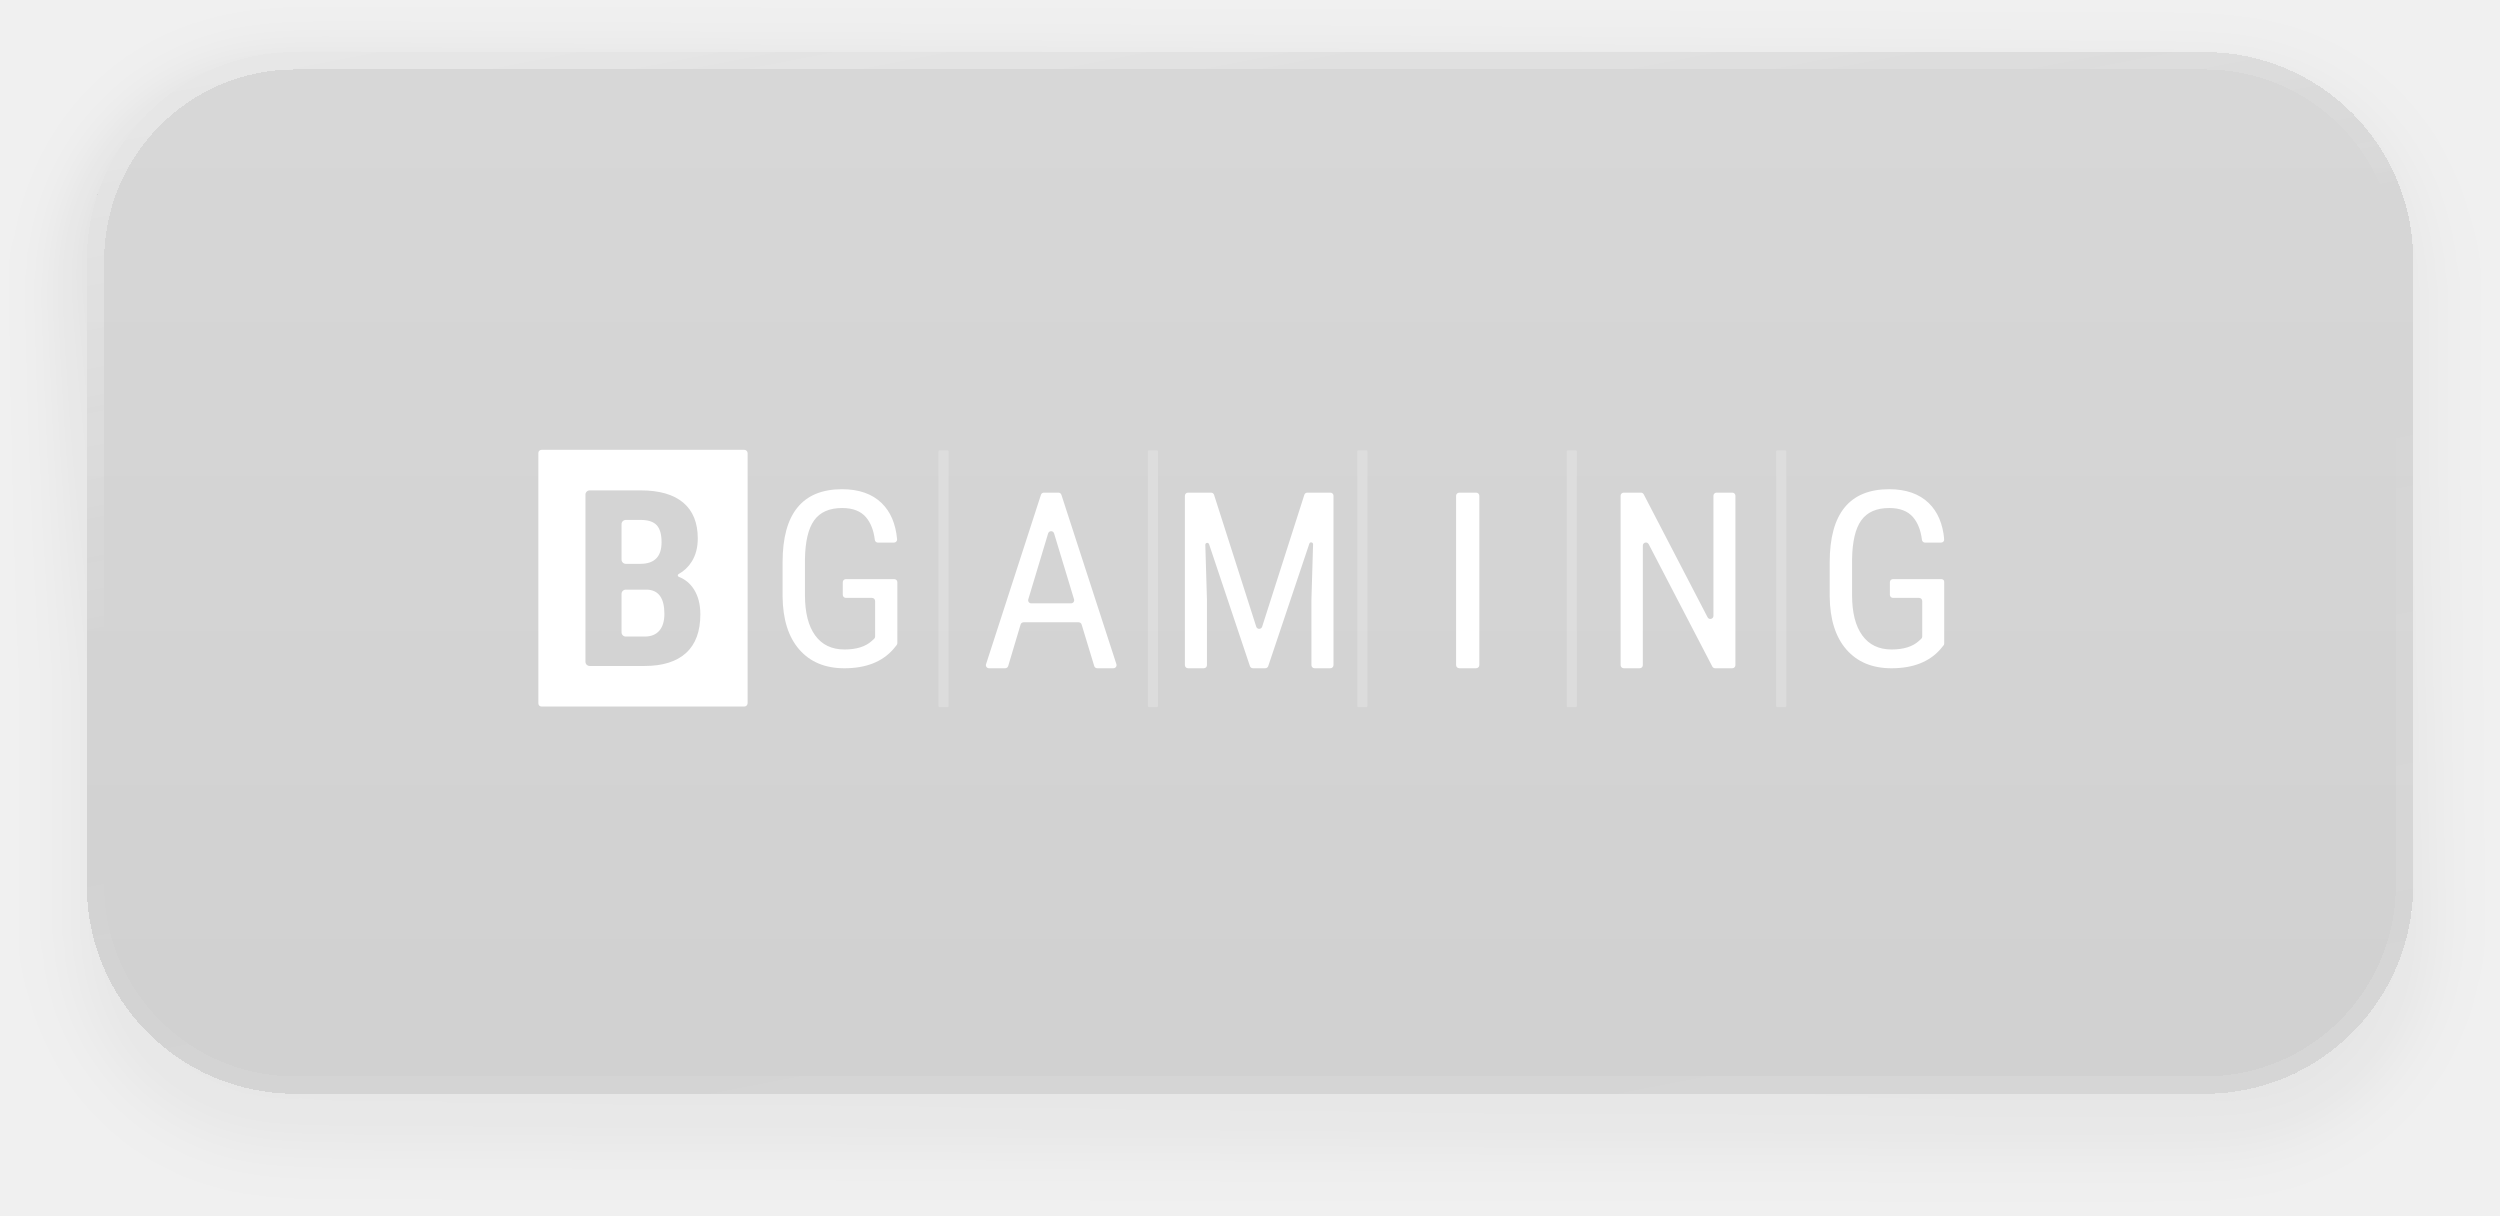
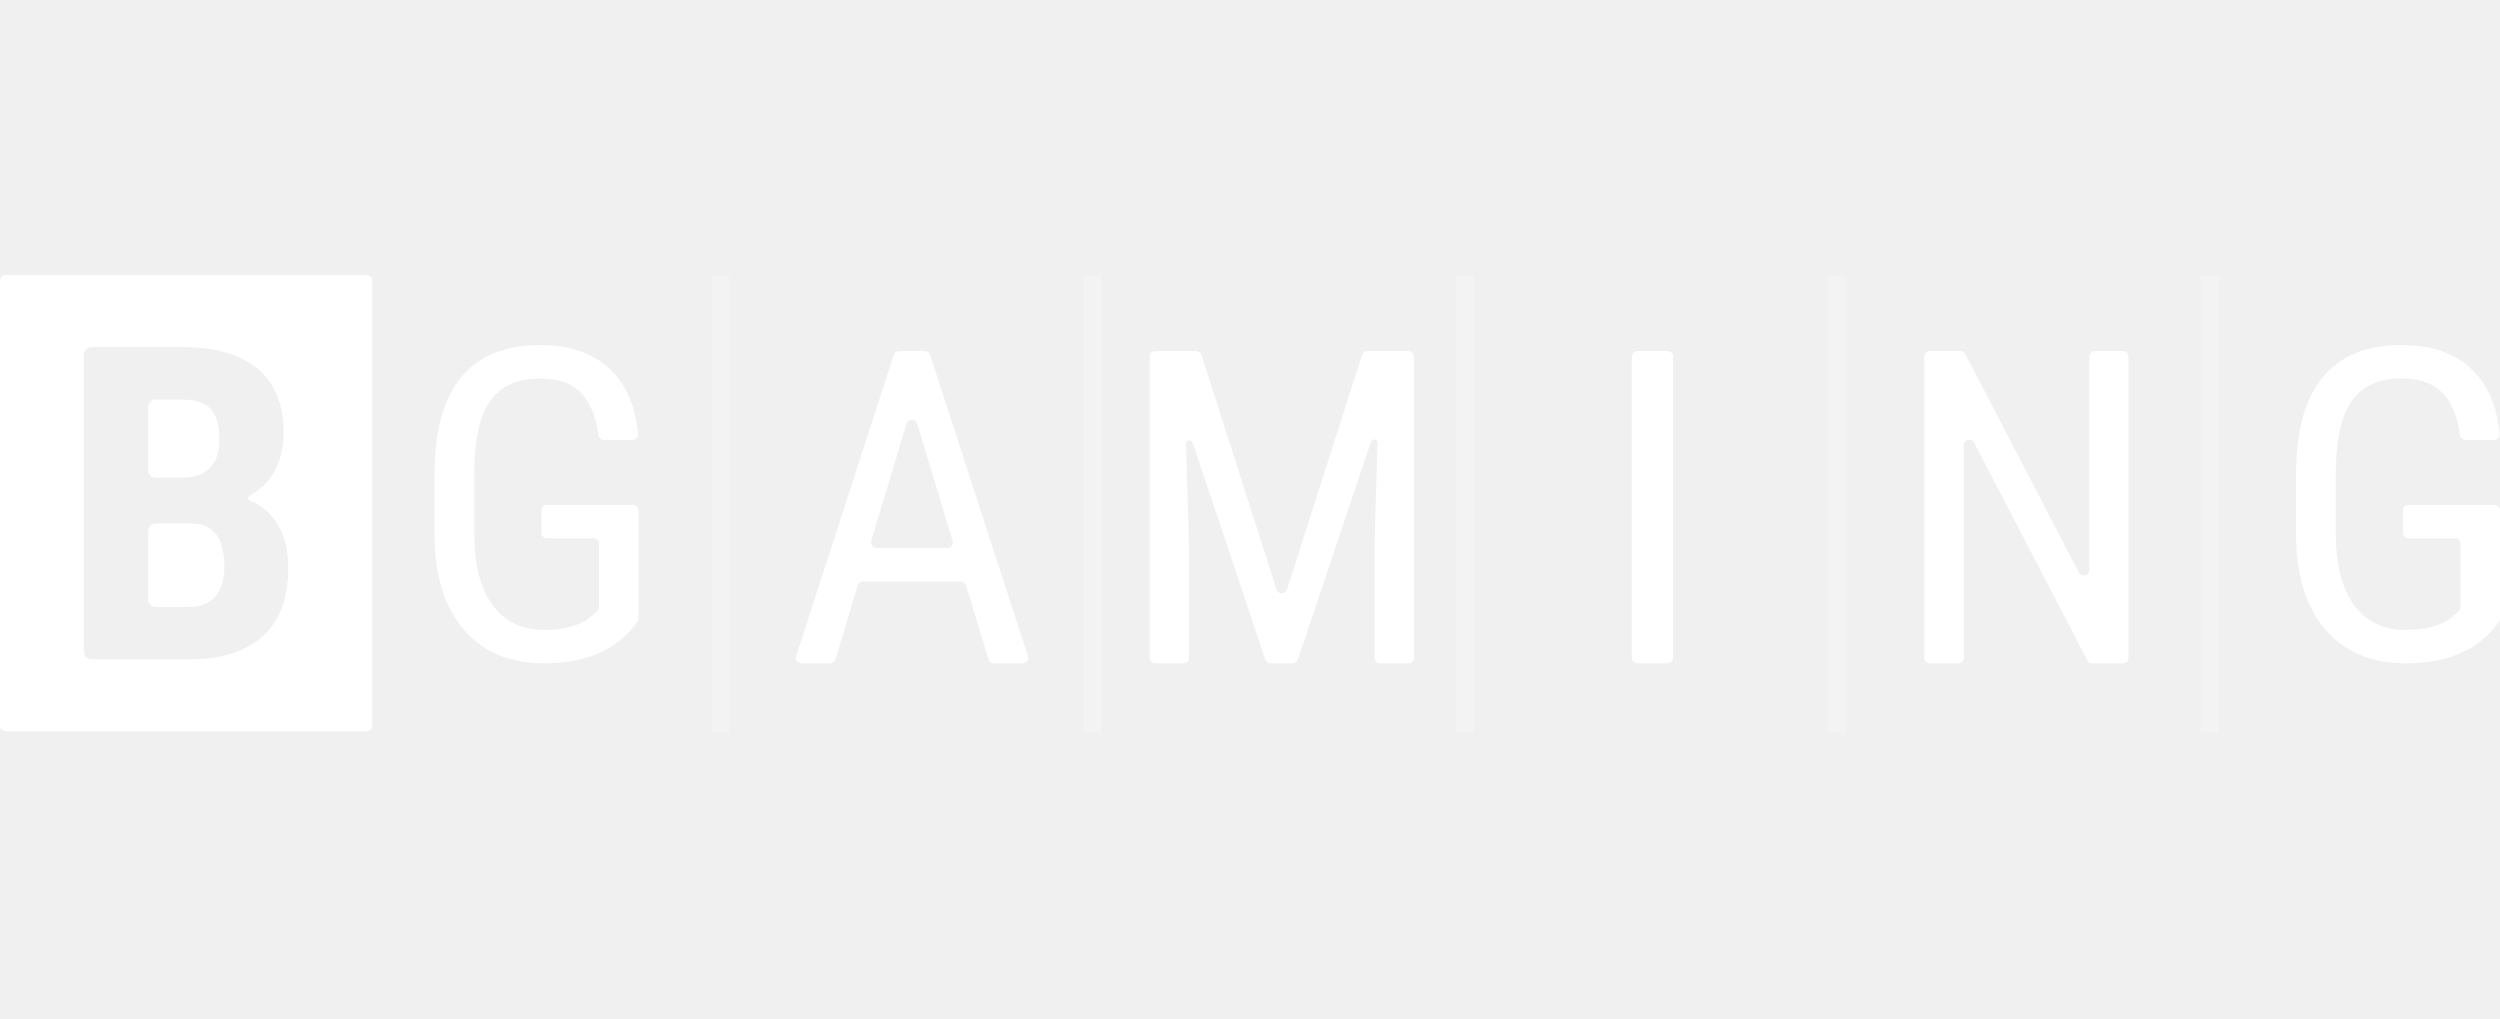
- <svg xmlns="http://www.w3.org/2000/svg" width="144" height="70" viewBox="0 0 144 70" fill="none">
-   <g filter="url(#filter0_d_8008_333)">
-     <rect x="5" y="3" width="134" height="60" rx="12" fill="url(#paint0_linear_8008_333)" fill-opacity="0.15" shape-rendering="crispEdges" />
-     <rect x="5.5" y="3.5" width="133" height="59" rx="11.5" stroke="url(#paint1_linear_8008_333)" shape-rendering="crispEdges" />
+ <svg xmlns="http://www.w3.org/2000/svg" width="81" height="33" viewBox="0 0 81 33" fill="none">
+   <mask id="mask0_8008_331" style="mask-type:luminance" maskUnits="userSpaceOnUse" x="0" y="0" width="81" height="33">
+     <path d="M81 0H0V32.4H81V0Z" fill="white" />
+   </mask>
+   <g mask="url(#mask0_8008_331)">
+     <path fill-rule="evenodd" clip-rule="evenodd" d="M8.517 20.61C7.967 21.11 7.172 21.36 6.13 21.36H2.968C2.832 21.36 2.722 21.252 2.722 21.118V11.489C2.722 11.355 2.832 11.246 2.968 11.246H5.904C6.979 11.246 7.795 11.482 8.354 11.951C8.913 12.422 9.192 13.111 9.192 14.018C9.192 14.532 9.076 14.974 8.846 15.345C8.652 15.656 8.398 15.896 8.085 16.067C8.02 16.102 8.027 16.197 8.095 16.223C8.462 16.367 8.753 16.605 8.966 16.939C9.215 17.33 9.34 17.813 9.34 18.387C9.34 19.369 9.066 20.11 8.517 20.61ZM11.868 8.91H0.195C0.087 8.91 0 8.997 0 9.105V23.502C0 23.61 0.087 23.697 0.195 23.697H11.868C11.976 23.697 12.063 23.61 12.063 23.502V9.105C12.063 8.997 11.976 8.91 11.868 8.91ZM6.265 16.963H5.047C4.911 16.963 4.801 17.072 4.801 17.205V19.423C4.801 19.557 4.911 19.666 5.047 19.666H6.13C6.503 19.666 6.785 19.552 6.979 19.325C7.172 19.098 7.269 18.776 7.269 18.36C7.269 17.452 6.934 16.986 6.265 16.963ZM5.047 15.477H5.883C6.698 15.477 7.106 15.062 7.106 14.233C7.106 13.775 7.012 13.446 6.823 13.247C6.635 13.048 6.328 12.948 5.904 12.948H5.047C4.911 12.948 4.801 13.057 4.801 13.19V15.235C4.801 15.368 4.911 15.477 5.047 15.477Z" fill="white" />
+     <path opacity="0.2" fill-rule="evenodd" clip-rule="evenodd" d="M71.837 8.943H71.358C71.329 8.943 71.306 8.966 71.306 8.995V23.677C71.306 23.706 71.329 23.729 71.358 23.729H71.837C71.866 23.729 71.89 23.706 71.89 23.677V8.995C71.89 8.966 71.866 8.943 71.837 8.943ZM59.775 8.943H59.295C59.266 8.943 59.243 8.966 59.243 8.995V23.677C59.243 23.706 59.266 23.729 59.295 23.729H59.775C59.803 23.729 59.827 23.706 59.827 23.677V8.995C59.827 8.966 59.803 8.943 59.775 8.943ZM47.712 8.943H47.232C47.203 8.943 47.18 8.966 47.18 8.995V23.677C47.18 23.706 47.203 23.729 47.232 23.729H47.712C47.741 23.729 47.764 23.706 47.764 23.677V8.995C47.764 8.966 47.741 8.943 47.712 8.943ZM35.649 8.943H35.169C35.141 8.943 35.117 8.966 35.117 8.995V23.677C35.117 23.706 35.141 23.729 35.169 23.729H35.649C35.678 23.729 35.701 23.706 35.701 23.677V8.995C35.701 8.966 35.678 8.943 35.649 8.943ZM23.586 8.943H23.106C23.078 8.943 23.055 8.966 23.055 8.995V23.677C23.055 23.706 23.078 23.729 23.106 23.729H23.586C23.615 23.729 23.638 23.706 23.638 23.677V8.995C23.638 8.966 23.615 8.943 23.586 8.943Z" fill="white" />
+     <path fill-rule="evenodd" clip-rule="evenodd" d="M80.821 16.357H78.037C77.938 16.357 77.857 16.436 77.857 16.534V17.262C77.857 17.36 77.938 17.439 78.037 17.439H79.54C79.639 17.439 79.72 17.518 79.72 17.616V19.667C79.72 19.717 79.699 19.764 79.662 19.797L79.531 19.916C79.171 20.246 78.646 20.41 77.956 20.41C77.222 20.41 76.66 20.14 76.268 19.6C75.875 19.06 75.679 18.285 75.679 17.273V15.226C75.694 14.192 75.871 13.44 76.212 12.969C76.552 12.497 77.089 12.262 77.822 12.262C78.434 12.262 78.89 12.438 79.191 12.789C79.466 13.11 79.637 13.546 79.704 14.095C79.715 14.185 79.79 14.254 79.882 14.254H80.807C80.912 14.254 80.997 14.165 80.987 14.062C80.905 13.167 80.607 12.472 80.095 11.976C79.546 11.445 78.786 11.179 77.815 11.179C76.676 11.179 75.821 11.53 75.249 12.231C74.677 12.932 74.391 13.985 74.391 15.392V17.363C74.405 18.678 74.726 19.694 75.354 20.414C75.982 21.133 76.847 21.492 77.948 21.492C79.19 21.492 80.133 21.123 80.778 20.383L80.962 20.155C80.987 20.124 81.001 20.085 81.001 20.045V16.534C81.001 16.436 80.921 16.357 80.821 16.357ZM68.781 11.376H67.873C67.775 11.376 67.694 11.456 67.694 11.554V18.473C67.694 18.66 67.443 18.722 67.357 18.555L63.677 11.472C63.646 11.413 63.585 11.376 63.518 11.376H62.526C62.427 11.376 62.347 11.456 62.347 11.554V21.312C62.347 21.411 62.427 21.491 62.526 21.491H63.448C63.546 21.491 63.627 21.411 63.627 21.312V14.427C63.627 14.24 63.878 14.179 63.964 14.345L67.63 21.395C67.662 21.454 67.722 21.491 67.789 21.491H68.781C68.88 21.491 68.96 21.411 68.96 21.312V11.554C68.96 11.456 68.88 11.376 68.781 11.376ZM54.022 11.376H53.059C52.955 11.376 52.871 11.456 52.871 11.554V21.312C52.871 21.411 52.955 21.491 53.059 21.491H54.022C54.126 21.491 54.21 21.411 54.21 21.312V11.554C54.21 11.456 54.126 11.376 54.022 11.376ZM45.63 11.376H44.3C44.222 11.376 44.153 11.426 44.13 11.5L41.7 19.097C41.647 19.263 41.412 19.263 41.359 19.097L38.929 11.5C38.906 11.426 38.837 11.376 38.759 11.376H37.429C37.33 11.376 37.25 11.456 37.25 11.554V21.312C37.25 21.411 37.33 21.491 37.429 21.491H38.343C38.441 21.491 38.521 21.411 38.521 21.312V17.552L38.426 14.383C38.422 14.256 38.601 14.224 38.642 14.345L40.996 21.369C41.02 21.442 41.088 21.491 41.165 21.491H41.88C41.957 21.491 42.026 21.442 42.05 21.369L44.418 14.315C44.458 14.194 44.637 14.226 44.633 14.354L44.538 17.552V21.312C44.538 21.411 44.617 21.491 44.716 21.491H45.63C45.729 21.491 45.809 21.411 45.809 21.312V11.554C45.809 11.456 45.729 11.376 45.63 11.376ZM30.693 17.753H28.401C28.28 17.753 28.194 17.638 28.229 17.523L29.372 13.725C29.423 13.555 29.665 13.555 29.716 13.725L30.865 17.523C30.899 17.638 30.813 17.753 30.693 17.753ZM30.136 11.499C30.112 11.426 30.043 11.376 29.965 11.376H29.129C29.051 11.376 28.982 11.426 28.958 11.499L25.796 21.258C25.758 21.373 25.845 21.491 25.967 21.491H26.9C26.98 21.491 27.05 21.439 27.072 21.363L27.786 18.972C27.808 18.896 27.878 18.844 27.958 18.844H31.129C31.208 18.844 31.279 18.895 31.301 18.971L32.028 21.364C32.051 21.439 32.121 21.491 32.2 21.491H33.134C33.256 21.491 33.342 21.373 33.305 21.257L30.136 11.499ZM20.507 16.357H17.723C17.624 16.357 17.544 16.436 17.544 16.534V17.262C17.544 17.36 17.624 17.439 17.723 17.439H19.226C19.325 17.439 19.406 17.518 19.406 17.616V19.667C19.406 19.716 19.385 19.764 19.348 19.797L19.217 19.916C18.858 20.246 18.332 20.41 17.642 20.41C16.908 20.41 16.346 20.14 15.954 19.6C15.562 19.06 15.366 18.285 15.366 17.273V15.226C15.38 14.192 15.557 13.44 15.898 12.969C16.238 12.497 16.775 12.262 17.508 12.262C18.12 12.262 18.576 12.438 18.877 12.789C19.152 13.11 19.323 13.546 19.39 14.095C19.401 14.185 19.476 14.254 19.568 14.254H20.493C20.598 14.254 20.683 14.165 20.673 14.062C20.591 13.167 20.293 12.472 19.781 11.976C19.232 11.445 18.472 11.179 17.501 11.179C16.362 11.179 15.507 11.53 14.935 12.231C14.363 12.932 14.077 13.985 14.077 15.392V17.363C14.091 18.678 14.412 19.694 15.04 20.414C15.668 21.133 16.532 21.492 17.634 21.492C18.876 21.492 19.819 21.123 20.463 20.383L20.648 20.155C20.674 20.124 20.687 20.085 20.687 20.045V16.534C20.687 16.436 20.607 16.357 20.507 16.357Z" fill="white" />
  </g>
-   <mask id="mask0_8008_333" style="mask-type:luminance" maskUnits="userSpaceOnUse" x="31" y="17" width="81" height="33">
-     <path d="M112 17H31V49.4H112V17Z" fill="white" />
-   </mask>
-   <g mask="url(#mask0_8008_333)">
-     <path fill-rule="evenodd" clip-rule="evenodd" d="M39.517 37.61C38.968 38.11 38.172 38.36 37.13 38.36H33.968C33.832 38.36 33.722 38.252 33.722 38.118V28.488C33.722 28.355 33.832 28.246 33.968 28.246H36.904C37.979 28.246 38.795 28.482 39.354 28.951C39.913 29.422 40.192 30.11 40.192 31.018C40.192 31.532 40.076 31.974 39.846 32.345C39.651 32.656 39.398 32.896 39.085 33.067C39.02 33.102 39.027 33.197 39.095 33.223C39.462 33.367 39.752 33.605 39.966 33.939C40.215 34.33 40.34 34.813 40.34 35.387C40.34 36.369 40.066 37.11 39.517 37.61ZM42.868 25.91H31.195C31.087 25.91 31 25.997 31 26.105V40.502C31 40.61 31.087 40.697 31.195 40.697H42.868C42.976 40.697 43.063 40.61 43.063 40.502V26.105C43.063 25.997 42.976 25.91 42.868 25.91ZM37.265 33.963H36.047C35.911 33.963 35.801 34.072 35.801 34.205V36.423C35.801 36.557 35.911 36.666 36.047 36.666H37.13C37.503 36.666 37.785 36.552 37.979 36.325C38.172 36.098 38.269 35.776 38.269 35.36C38.269 34.452 37.934 33.986 37.265 33.963ZM36.047 32.477H36.883C37.698 32.477 38.106 32.062 38.106 31.233C38.106 30.775 38.012 30.446 37.823 30.247C37.635 30.048 37.328 29.948 36.904 29.948H36.047C35.911 29.948 35.801 30.057 35.801 30.19V32.235C35.801 32.368 35.911 32.477 36.047 32.477Z" fill="white" />
-     <path opacity="0.2" fill-rule="evenodd" clip-rule="evenodd" d="M102.837 25.943H102.358C102.329 25.943 102.306 25.966 102.306 25.994V40.677C102.306 40.706 102.329 40.729 102.358 40.729H102.837C102.866 40.729 102.89 40.706 102.89 40.677V25.994C102.89 25.966 102.866 25.943 102.837 25.943ZM90.775 25.943H90.295C90.266 25.943 90.243 25.966 90.243 25.994V40.677C90.243 40.706 90.266 40.729 90.295 40.729H90.775C90.803 40.729 90.827 40.706 90.827 40.677V25.994C90.827 25.966 90.803 25.943 90.775 25.943ZM78.712 25.943H78.232C78.203 25.943 78.18 25.966 78.18 25.994V40.677C78.18 40.706 78.203 40.729 78.232 40.729H78.712C78.741 40.729 78.764 40.706 78.764 40.677V25.994C78.764 25.966 78.741 25.943 78.712 25.943ZM66.649 25.943H66.169C66.141 25.943 66.118 25.966 66.118 25.994V40.677C66.118 40.706 66.141 40.729 66.169 40.729H66.649C66.678 40.729 66.701 40.706 66.701 40.677V25.994C66.701 25.966 66.678 25.943 66.649 25.943ZM54.586 25.943H54.106C54.078 25.943 54.055 25.966 54.055 25.994V40.677C54.055 40.706 54.078 40.729 54.106 40.729H54.586C54.615 40.729 54.638 40.706 54.638 40.677V25.994C54.638 25.966 54.615 25.943 54.586 25.943Z" fill="white" />
-     <path fill-rule="evenodd" clip-rule="evenodd" d="M111.821 33.357H109.037C108.938 33.357 108.857 33.436 108.857 33.534V34.262C108.857 34.36 108.938 34.439 109.037 34.439H110.54C110.639 34.439 110.72 34.518 110.72 34.616V36.667C110.72 36.717 110.699 36.764 110.662 36.797L110.531 36.916C110.171 37.246 109.646 37.41 108.955 37.41C108.222 37.41 107.66 37.14 107.268 36.6C106.875 36.06 106.679 35.285 106.679 34.273V32.226C106.694 31.192 106.871 30.439 107.212 29.968C107.553 29.497 108.089 29.262 108.822 29.262C109.434 29.262 109.89 29.438 110.191 29.789C110.466 30.11 110.637 30.546 110.704 31.095C110.715 31.185 110.79 31.254 110.882 31.254H111.807C111.912 31.254 111.997 31.165 111.987 31.062C111.905 30.167 111.607 29.472 111.095 28.976C110.546 28.445 109.786 28.179 108.815 28.179C107.676 28.179 106.821 28.53 106.249 29.231C105.677 29.932 105.391 30.985 105.391 32.392V34.363C105.405 35.678 105.726 36.694 106.354 37.414C106.982 38.133 107.847 38.492 108.948 38.492C110.19 38.492 111.133 38.123 111.777 37.383L111.962 37.156C111.987 37.124 112.001 37.085 112.001 37.045V33.534C112.001 33.436 111.921 33.357 111.821 33.357ZM99.781 28.376H98.873C98.775 28.376 98.694 28.456 98.694 28.554V35.473C98.694 35.66 98.443 35.722 98.357 35.556L94.677 28.472C94.646 28.413 94.585 28.376 94.518 28.376H93.526C93.427 28.376 93.347 28.456 93.347 28.554V38.312C93.347 38.411 93.427 38.491 93.526 38.491H94.448C94.546 38.491 94.627 38.411 94.627 38.312V31.427C94.627 31.24 94.878 31.179 94.964 31.345L98.63 38.395C98.662 38.454 98.722 38.491 98.789 38.491H99.781C99.88 38.491 99.96 38.411 99.96 38.312V28.554C99.96 28.456 99.88 28.376 99.781 28.376ZM85.022 28.376H84.059C83.955 28.376 83.871 28.456 83.871 28.554V38.312C83.871 38.411 83.955 38.491 84.059 38.491H85.022C85.126 38.491 85.21 38.411 85.21 38.312V28.554C85.21 28.456 85.126 28.376 85.022 28.376ZM76.63 28.376H75.3C75.222 28.376 75.153 28.426 75.13 28.5L72.7 36.097C72.647 36.263 72.412 36.263 72.359 36.097L69.929 28.5C69.906 28.426 69.837 28.376 69.759 28.376H68.429C68.33 28.376 68.25 28.456 68.25 28.554V38.312C68.25 38.411 68.33 38.491 68.429 38.491H69.343C69.442 38.491 69.521 38.411 69.521 38.312V34.552L69.426 31.383C69.422 31.256 69.601 31.224 69.642 31.345L71.996 38.369C72.02 38.442 72.088 38.491 72.165 38.491H72.88C72.957 38.491 73.025 38.442 73.05 38.369L75.418 31.315C75.458 31.194 75.637 31.226 75.633 31.354L75.538 34.552V38.312C75.538 38.411 75.618 38.491 75.716 38.491H76.63C76.729 38.491 76.809 38.411 76.809 38.312V28.554C76.809 28.456 76.729 28.376 76.63 28.376ZM61.693 34.753H59.401C59.281 34.753 59.194 34.638 59.229 34.523L60.372 30.725C60.423 30.555 60.665 30.555 60.716 30.725L61.865 34.523C61.9 34.638 61.813 34.753 61.693 34.753ZM61.136 28.499C61.112 28.426 61.043 28.376 60.965 28.376H60.129C60.051 28.376 59.982 28.426 59.958 28.5L56.796 38.258C56.758 38.373 56.845 38.491 56.967 38.491H57.9C57.98 38.491 58.05 38.439 58.072 38.363L58.786 35.972C58.809 35.896 58.879 35.844 58.958 35.844H62.129C62.208 35.844 62.279 35.895 62.301 35.971L63.028 38.364C63.051 38.439 63.121 38.491 63.2 38.491H64.134C64.256 38.491 64.342 38.373 64.305 38.257L61.136 28.499ZM51.507 33.357H48.723C48.624 33.357 48.544 33.436 48.544 33.534V34.262C48.544 34.36 48.624 34.439 48.723 34.439H50.226C50.325 34.439 50.406 34.518 50.406 34.616V36.667C50.406 36.716 50.385 36.764 50.348 36.797L50.217 36.916C49.858 37.246 49.332 37.41 48.642 37.41C47.908 37.41 47.346 37.14 46.954 36.6C46.562 36.06 46.365 35.285 46.365 34.273V32.226C46.38 31.192 46.557 30.439 46.898 29.968C47.239 29.497 47.775 29.262 48.508 29.262C49.12 29.262 49.576 29.438 49.877 29.789C50.152 30.11 50.323 30.546 50.39 31.095C50.401 31.185 50.476 31.254 50.568 31.254H51.493C51.598 31.254 51.683 31.165 51.673 31.062C51.591 30.167 51.293 29.472 50.781 28.976C50.232 28.445 49.472 28.179 48.501 28.179C47.362 28.179 46.507 28.53 45.935 29.231C45.363 29.932 45.077 30.985 45.077 32.392V34.363C45.091 35.678 45.412 36.694 46.04 37.414C46.668 38.133 47.532 38.492 48.634 38.492C49.876 38.492 50.819 38.123 51.463 37.383L51.648 37.155C51.673 37.124 51.687 37.085 51.687 37.045V33.534C51.687 33.436 51.607 33.357 51.507 33.357Z" fill="white" />
-   </g>
-   <defs>
-     <filter id="filter0_d_8008_333" x="0" y="0" width="144" height="70" filterUnits="userSpaceOnUse" color-interpolation-filters="sRGB">
-       <feFlood flood-opacity="0" result="BackgroundImageFix" />
-       <feColorMatrix in="SourceAlpha" type="matrix" values="0 0 0 0 0 0 0 0 0 0 0 0 0 0 0 0 0 0 127 0" result="hardAlpha" />
-       <feMorphology radius="1" operator="dilate" in="SourceAlpha" result="effect1_dropShadow_8008_333" />
-       <feOffset dy="2" />
-       <feGaussianBlur stdDeviation="2" />
-       <feComposite in2="hardAlpha" operator="out" />
-       <feColorMatrix type="matrix" values="0 0 0 0 0 0 0 0 0 0 0 0 0 0 0 0 0 0 0.25 0" />
-       <feBlend mode="normal" in2="BackgroundImageFix" result="effect1_dropShadow_8008_333" />
-       <feBlend mode="normal" in="SourceGraphic" in2="effect1_dropShadow_8008_333" result="shape" />
-     </filter>
-     <linearGradient id="paint0_linear_8008_333" x1="72" y1="63" x2="72" y2="3" gradientUnits="userSpaceOnUse">
-       <stop stop-color="#1E1E1E" />
-       <stop offset="1" stop-color="#4B4B4B" />
-     </linearGradient>
-     <linearGradient id="paint1_linear_8008_333" x1="14.387" y1="3" x2="29.048" y2="78.376" gradientUnits="userSpaceOnUse">
-       <stop stop-color="white" stop-opacity="0.4" />
-       <stop offset="0.406" stop-color="white" stop-opacity="0.01" />
-       <stop offset="0.574" stop-color="white" stop-opacity="0.01" />
-       <stop offset="1" stop-color="white" stop-opacity="0.1" />
-     </linearGradient>
-   </defs>
</svg>
